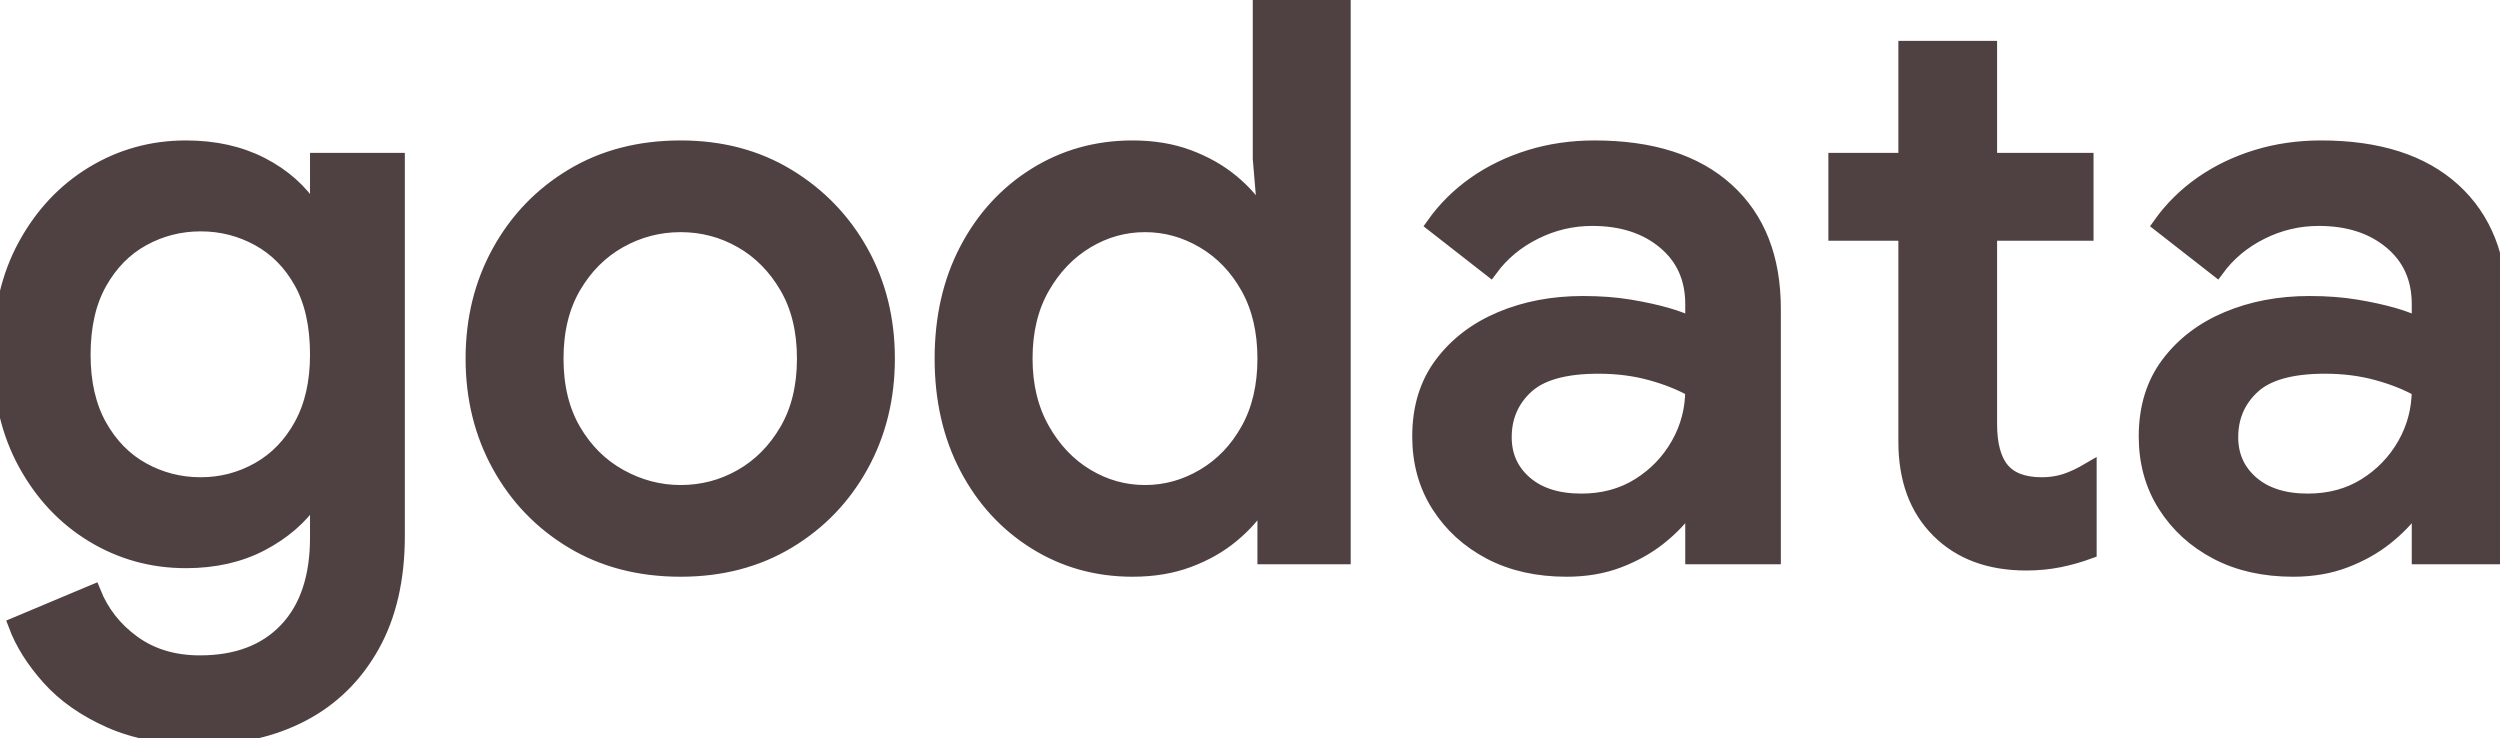
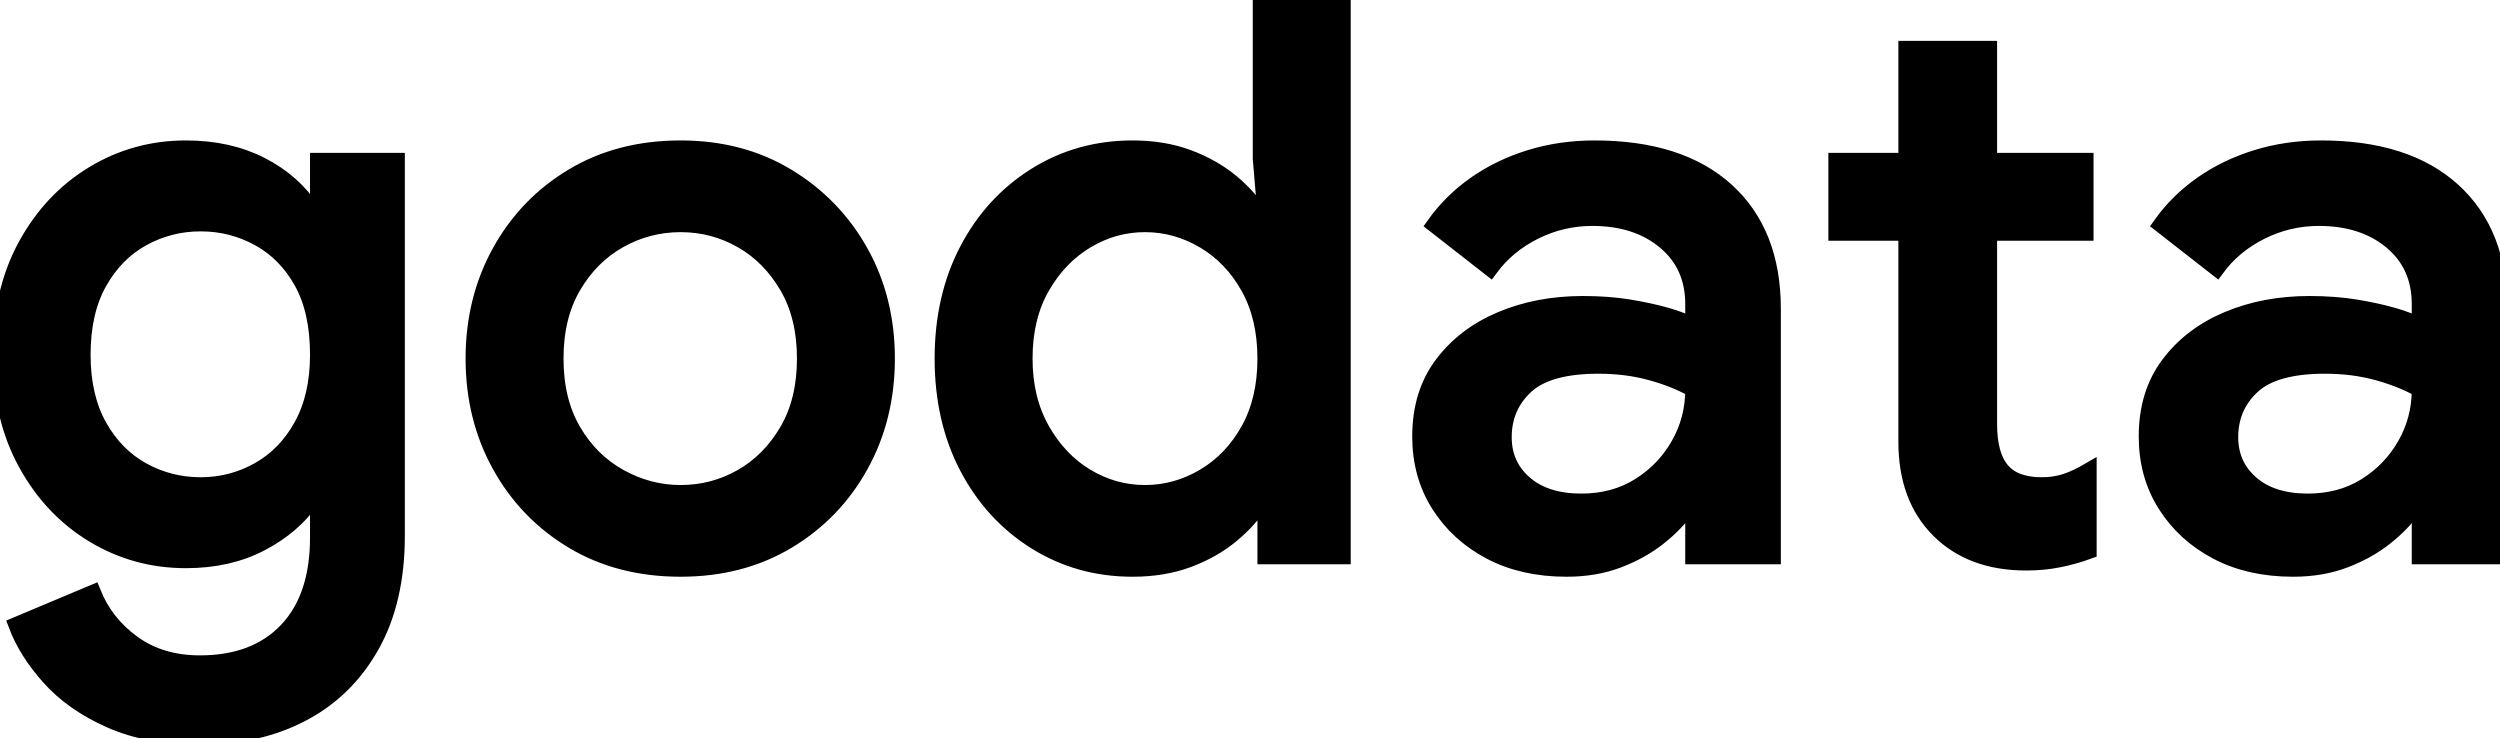
<svg xmlns="http://www.w3.org/2000/svg" width="321.401" height="94.8" viewBox="0 0 321.401 94.8">
-   <g id="svgGroup" stroke-linecap="round" fill-rule="evenodd" font-size="9pt" stroke="#4f4141" stroke-width="0.5mm" fill="#4f4141" style="stroke:#4f4141;stroke-width:0.5mm;fill:#4f4141">
+   <g id="svgGroup" stroke-linecap="round" fill-rule="evenodd" font-size="9pt" stroke="#000000" stroke-width="0.5mm" fill="#000000" style="stroke:#000000;stroke-width:0.5mm;fill:#000000">
    <path d="M 2.001 80.3 L 12.001 76.1 Q 13.601 80.1 17.151 82.65 Q 20.701 85.2 25.701 85.2 Q 32.801 85.2 36.801 81 Q 40.801 76.8 40.801 69.1 L 40.801 64.2 L 40.201 64.2 Q 37.801 67.7 33.601 69.9 Q 29.401 72.1 23.901 72.1 Q 17.401 72.1 11.951 68.8 Q 6.501 65.5 3.251 59.55 Q 0.001 53.6 0.001 45.6 Q 0.001 37.5 3.251 31.55 Q 6.501 25.6 11.951 22.3 Q 17.401 19 23.901 19 Q 29.401 19 33.601 21.15 Q 37.801 23.3 40.201 27 L 40.801 27 L 40.801 20.6 L 51.101 20.6 L 51.101 68.9 Q 51.101 77.2 47.851 83 Q 44.601 88.8 38.901 91.8 Q 33.201 94.8 25.701 94.8 Q 19.001 94.8 14.151 92.65 Q 9.301 90.5 6.301 87.15 Q 3.301 83.8 2.001 80.3 Z M 162.001 27.5 L 162.601 27.5 L 162.001 20.4 L 162.001 0 L 172.701 0 L 172.701 71.6 L 162.601 71.6 L 162.601 64.8 L 162.001 64.8 Q 160.701 66.9 158.351 68.85 Q 156.001 70.8 152.801 72 Q 149.601 73.2 145.601 73.2 Q 138.701 73.2 133.101 69.7 Q 127.501 66.2 124.301 60.1 Q 121.101 54 121.101 46.1 Q 121.101 38.2 124.301 32.1 Q 127.501 26 133.101 22.5 Q 138.701 19 145.601 19 Q 149.601 19 152.801 20.2 Q 156.001 21.4 158.351 23.35 Q 160.701 25.3 162.001 27.5 Z M 217.601 41.8 L 217.601 39.1 Q 217.601 34.1 214.001 31.1 Q 210.401 28.1 204.701 28.1 Q 200.801 28.1 197.301 29.85 Q 193.801 31.6 191.601 34.6 L 184.301 28.9 Q 186.501 25.8 189.651 23.6 Q 192.801 21.4 196.701 20.2 Q 200.601 19 205.001 19 Q 216.001 19 222.001 24.45 Q 228.001 29.9 228.001 39.7 L 228.001 71.6 L 217.601 71.6 L 217.601 65.3 L 217.001 65.3 Q 215.601 67.3 213.351 69.1 Q 211.101 70.9 208.101 72.05 Q 205.101 73.2 201.401 73.2 Q 195.801 73.2 191.601 71 Q 187.401 68.8 184.951 64.95 Q 182.501 61.1 182.501 56.1 Q 182.501 50.6 185.351 46.8 Q 188.201 43 192.951 41 Q 197.701 39 203.501 39 Q 206.801 39 209.501 39.45 Q 212.201 39.9 214.301 40.5 Q 216.401 41.1 217.601 41.8 Z M 311.001 41.8 L 311.001 39.1 Q 311.001 34.1 307.401 31.1 Q 303.801 28.1 298.101 28.1 Q 294.201 28.1 290.701 29.85 Q 287.201 31.6 285.001 34.6 L 277.701 28.9 Q 279.901 25.8 283.051 23.6 Q 286.201 21.4 290.101 20.2 Q 294.001 19 298.401 19 Q 309.401 19 315.401 24.45 Q 321.401 29.9 321.401 39.7 L 321.401 71.6 L 311.001 71.6 L 311.001 65.3 L 310.401 65.3 Q 309.001 67.3 306.751 69.1 Q 304.501 70.9 301.501 72.05 Q 298.501 73.2 294.801 73.2 Q 289.201 73.2 285.001 71 Q 280.801 68.8 278.351 64.95 Q 275.901 61.1 275.901 56.1 Q 275.901 50.6 278.751 46.8 Q 281.601 43 286.351 41 Q 291.101 39 296.901 39 Q 300.201 39 302.901 39.45 Q 305.601 39.9 307.701 40.5 Q 309.801 41.1 311.001 41.8 Z M 245.001 56.8 L 245.001 6.2 L 255.801 6.2 L 255.801 54.5 Q 255.801 58.5 257.401 60.4 Q 259.001 62.3 262.501 62.3 Q 264.101 62.3 265.501 61.85 Q 266.901 61.4 268.601 60.4 L 268.601 70.9 Q 266.701 71.6 264.701 72 Q 262.701 72.4 260.501 72.4 Q 253.401 72.4 249.201 68.2 Q 245.001 64 245.001 56.8 Z M 87.501 73.2 Q 79.601 73.2 73.601 69.6 Q 67.601 66 64.201 59.85 Q 60.801 53.7 60.801 46.1 Q 60.801 38.5 64.201 32.35 Q 67.601 26.2 73.601 22.6 Q 79.601 19 87.501 19 Q 95.301 19 101.301 22.65 Q 107.301 26.3 110.701 32.4 Q 114.101 38.5 114.101 46.1 Q 114.101 53.7 110.701 59.85 Q 107.301 66 101.301 69.6 Q 95.301 73.2 87.501 73.2 Z M 87.501 63.3 Q 91.701 63.3 95.301 61.25 Q 98.901 59.2 101.151 55.35 Q 103.401 51.5 103.401 46.1 Q 103.401 40.7 101.151 36.85 Q 98.901 33 95.301 30.95 Q 91.701 28.9 87.501 28.9 Q 83.301 28.9 79.651 30.95 Q 76.001 33 73.751 36.85 Q 71.501 40.7 71.501 46.1 Q 71.501 51.5 73.751 55.35 Q 76.001 59.2 79.701 61.25 Q 83.401 63.3 87.501 63.3 Z M 147.201 63.3 Q 151.201 63.3 154.751 61.2 Q 158.301 59.1 160.451 55.25 Q 162.601 51.4 162.601 46.1 Q 162.601 40.8 160.451 36.95 Q 158.301 33.1 154.751 31 Q 151.201 28.9 147.201 28.9 Q 143.201 28.9 139.701 31 Q 136.201 33.1 134.001 36.95 Q 131.801 40.8 131.801 46.1 Q 131.801 51.3 134.001 55.2 Q 136.201 59.1 139.701 61.2 Q 143.201 63.3 147.201 63.3 Z M 25.801 62.3 Q 29.801 62.3 33.251 60.35 Q 36.701 58.4 38.751 54.65 Q 40.801 50.9 40.801 45.6 Q 40.801 40 38.751 36.3 Q 36.701 32.6 33.251 30.7 Q 29.801 28.8 25.801 28.8 Q 21.801 28.8 18.351 30.7 Q 14.901 32.6 12.801 36.35 Q 10.701 40.1 10.701 45.6 Q 10.701 51 12.801 54.75 Q 14.901 58.5 18.351 60.4 Q 21.801 62.3 25.801 62.3 Z M 203.301 64.4 Q 207.501 64.4 210.701 62.4 Q 213.901 60.4 215.751 57.15 Q 217.601 53.9 217.601 50.1 Q 215.301 48.8 212.201 47.95 Q 209.101 47.1 205.501 47.1 Q 199.001 47.1 196.201 49.7 Q 193.401 52.3 193.401 56.2 Q 193.401 59.8 196.051 62.1 Q 198.701 64.4 203.301 64.4 Z M 296.701 64.4 Q 300.901 64.4 304.101 62.4 Q 307.301 60.4 309.151 57.15 Q 311.001 53.9 311.001 50.1 Q 308.701 48.8 305.601 47.95 Q 302.501 47.1 298.901 47.1 Q 292.401 47.1 289.601 49.7 Q 286.801 52.3 286.801 56.2 Q 286.801 59.8 289.451 62.1 Q 292.101 64.4 296.701 64.4 Z M 268.201 30 L 255.201 30 L 255.201 20.6 L 268.201 20.6 L 268.201 30 Z M 245.501 30 L 236.001 30 L 236.001 20.6 L 245.501 20.6 L 245.501 30 Z" vector-effect="non-scaling-stroke" />
  </g>
</svg>
